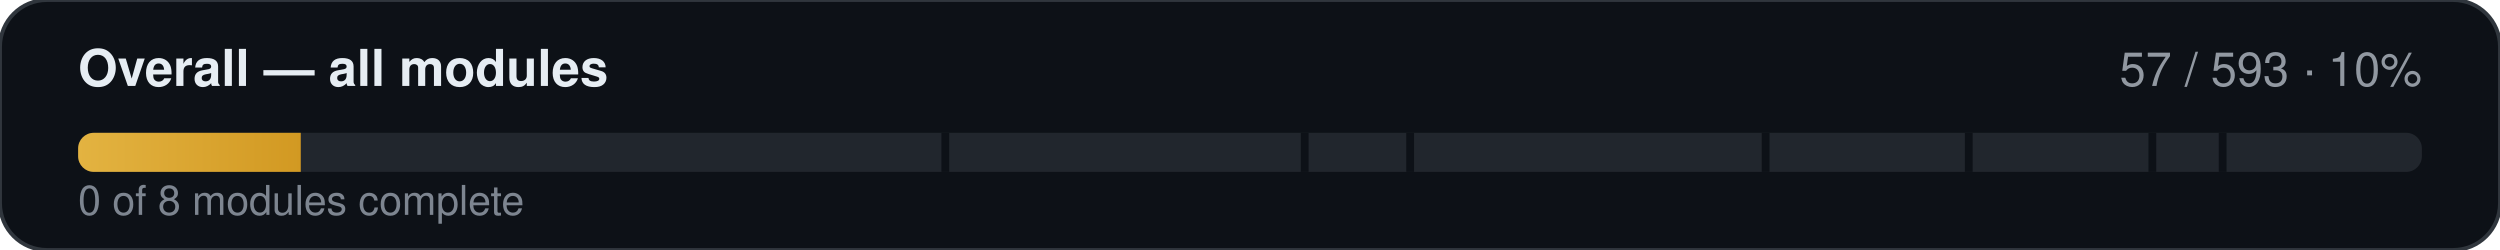
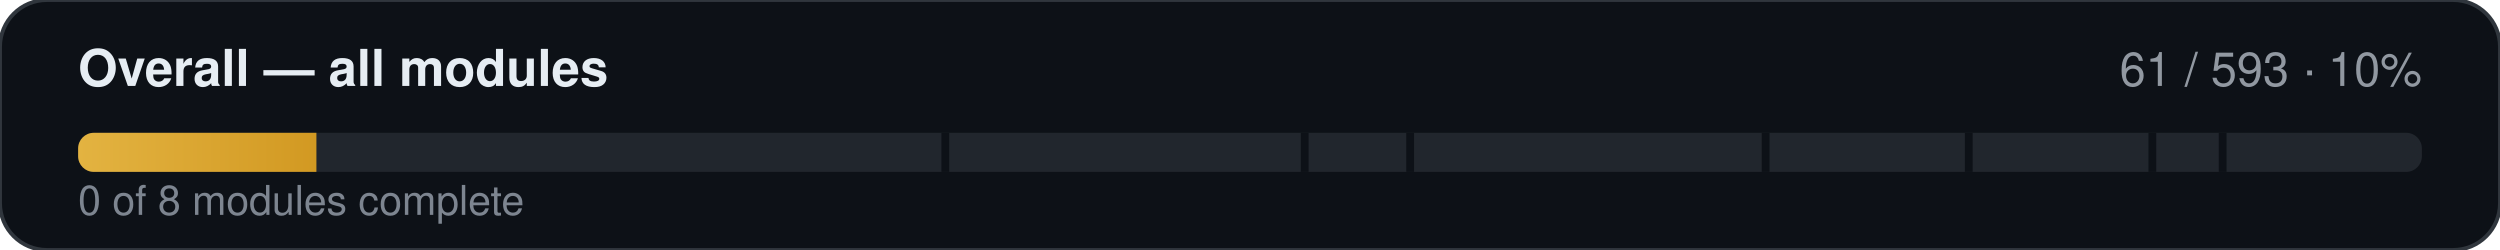
<svg xmlns="http://www.w3.org/2000/svg" width="640" height="64" viewBox="0 0 640 64" role="img" aria-label="Overall — all modules: 10% (0 of 8 modules complete)">
  <defs>
    <linearGradient id="g" x1="0" y1="0" x2="1" y2="0">
      <stop offset="0" stop-color="#e3b341" />
      <stop offset="1" stop-color="#d29922" />
    </linearGradient>
    <clipPath id="c">
      <rect x="20" y="34" width="600" height="10" rx="4" />
    </clipPath>
  </defs>
  <rect width="640" height="64" rx="12" fill="#0d1117" stroke="#30363d" />
  <text x="20" y="22" font-family="-apple-system,'Segoe UI',Helvetica,Arial,sans-serif" font-size="13" font-weight="600" fill="#e6edf3">Overall — all modules</text>
-   <text x="620" y="22" text-anchor="end" font-family="-apple-system,'Segoe UI',Helvetica,Arial,sans-serif" font-size="12" fill="#9198a1">57 / 593 · 10%</text>
+   <text x="620" y="22" text-anchor="end" font-family="-apple-system,'Segoe UI',Helvetica,Arial,sans-serif" font-size="12" fill="#9198a1">61 / 593 · 10%</text>
  <rect x="20" y="34" width="600" height="10" rx="4" fill="#21262d" />
  <g clip-path="url(#c)">
-     <rect x="20" y="34" width="57" height="10" fill="url(#g)" />
+     <rect x="20" y="34" width="61" height="10" fill="url(#g)" />
  </g>
  <rect x="241" y="34" width="2" height="10" fill="#0d1117" />
  <rect x="333" y="34" width="2" height="10" fill="#0d1117" />
  <rect x="360" y="34" width="2" height="10" fill="#0d1117" />
  <rect x="451" y="34" width="2" height="10" fill="#0d1117" />
  <rect x="503" y="34" width="2" height="10" fill="#0d1117" />
  <rect x="550" y="34" width="2" height="10" fill="#0d1117" />
  <rect x="568" y="34" width="2" height="10" fill="#0d1117" />
  <text x="20" y="55" font-family="-apple-system,'Segoe UI',Helvetica,Arial,sans-serif" font-size="10.5" fill="#7d8590">0 of 8 modules complete</text>
</svg>
